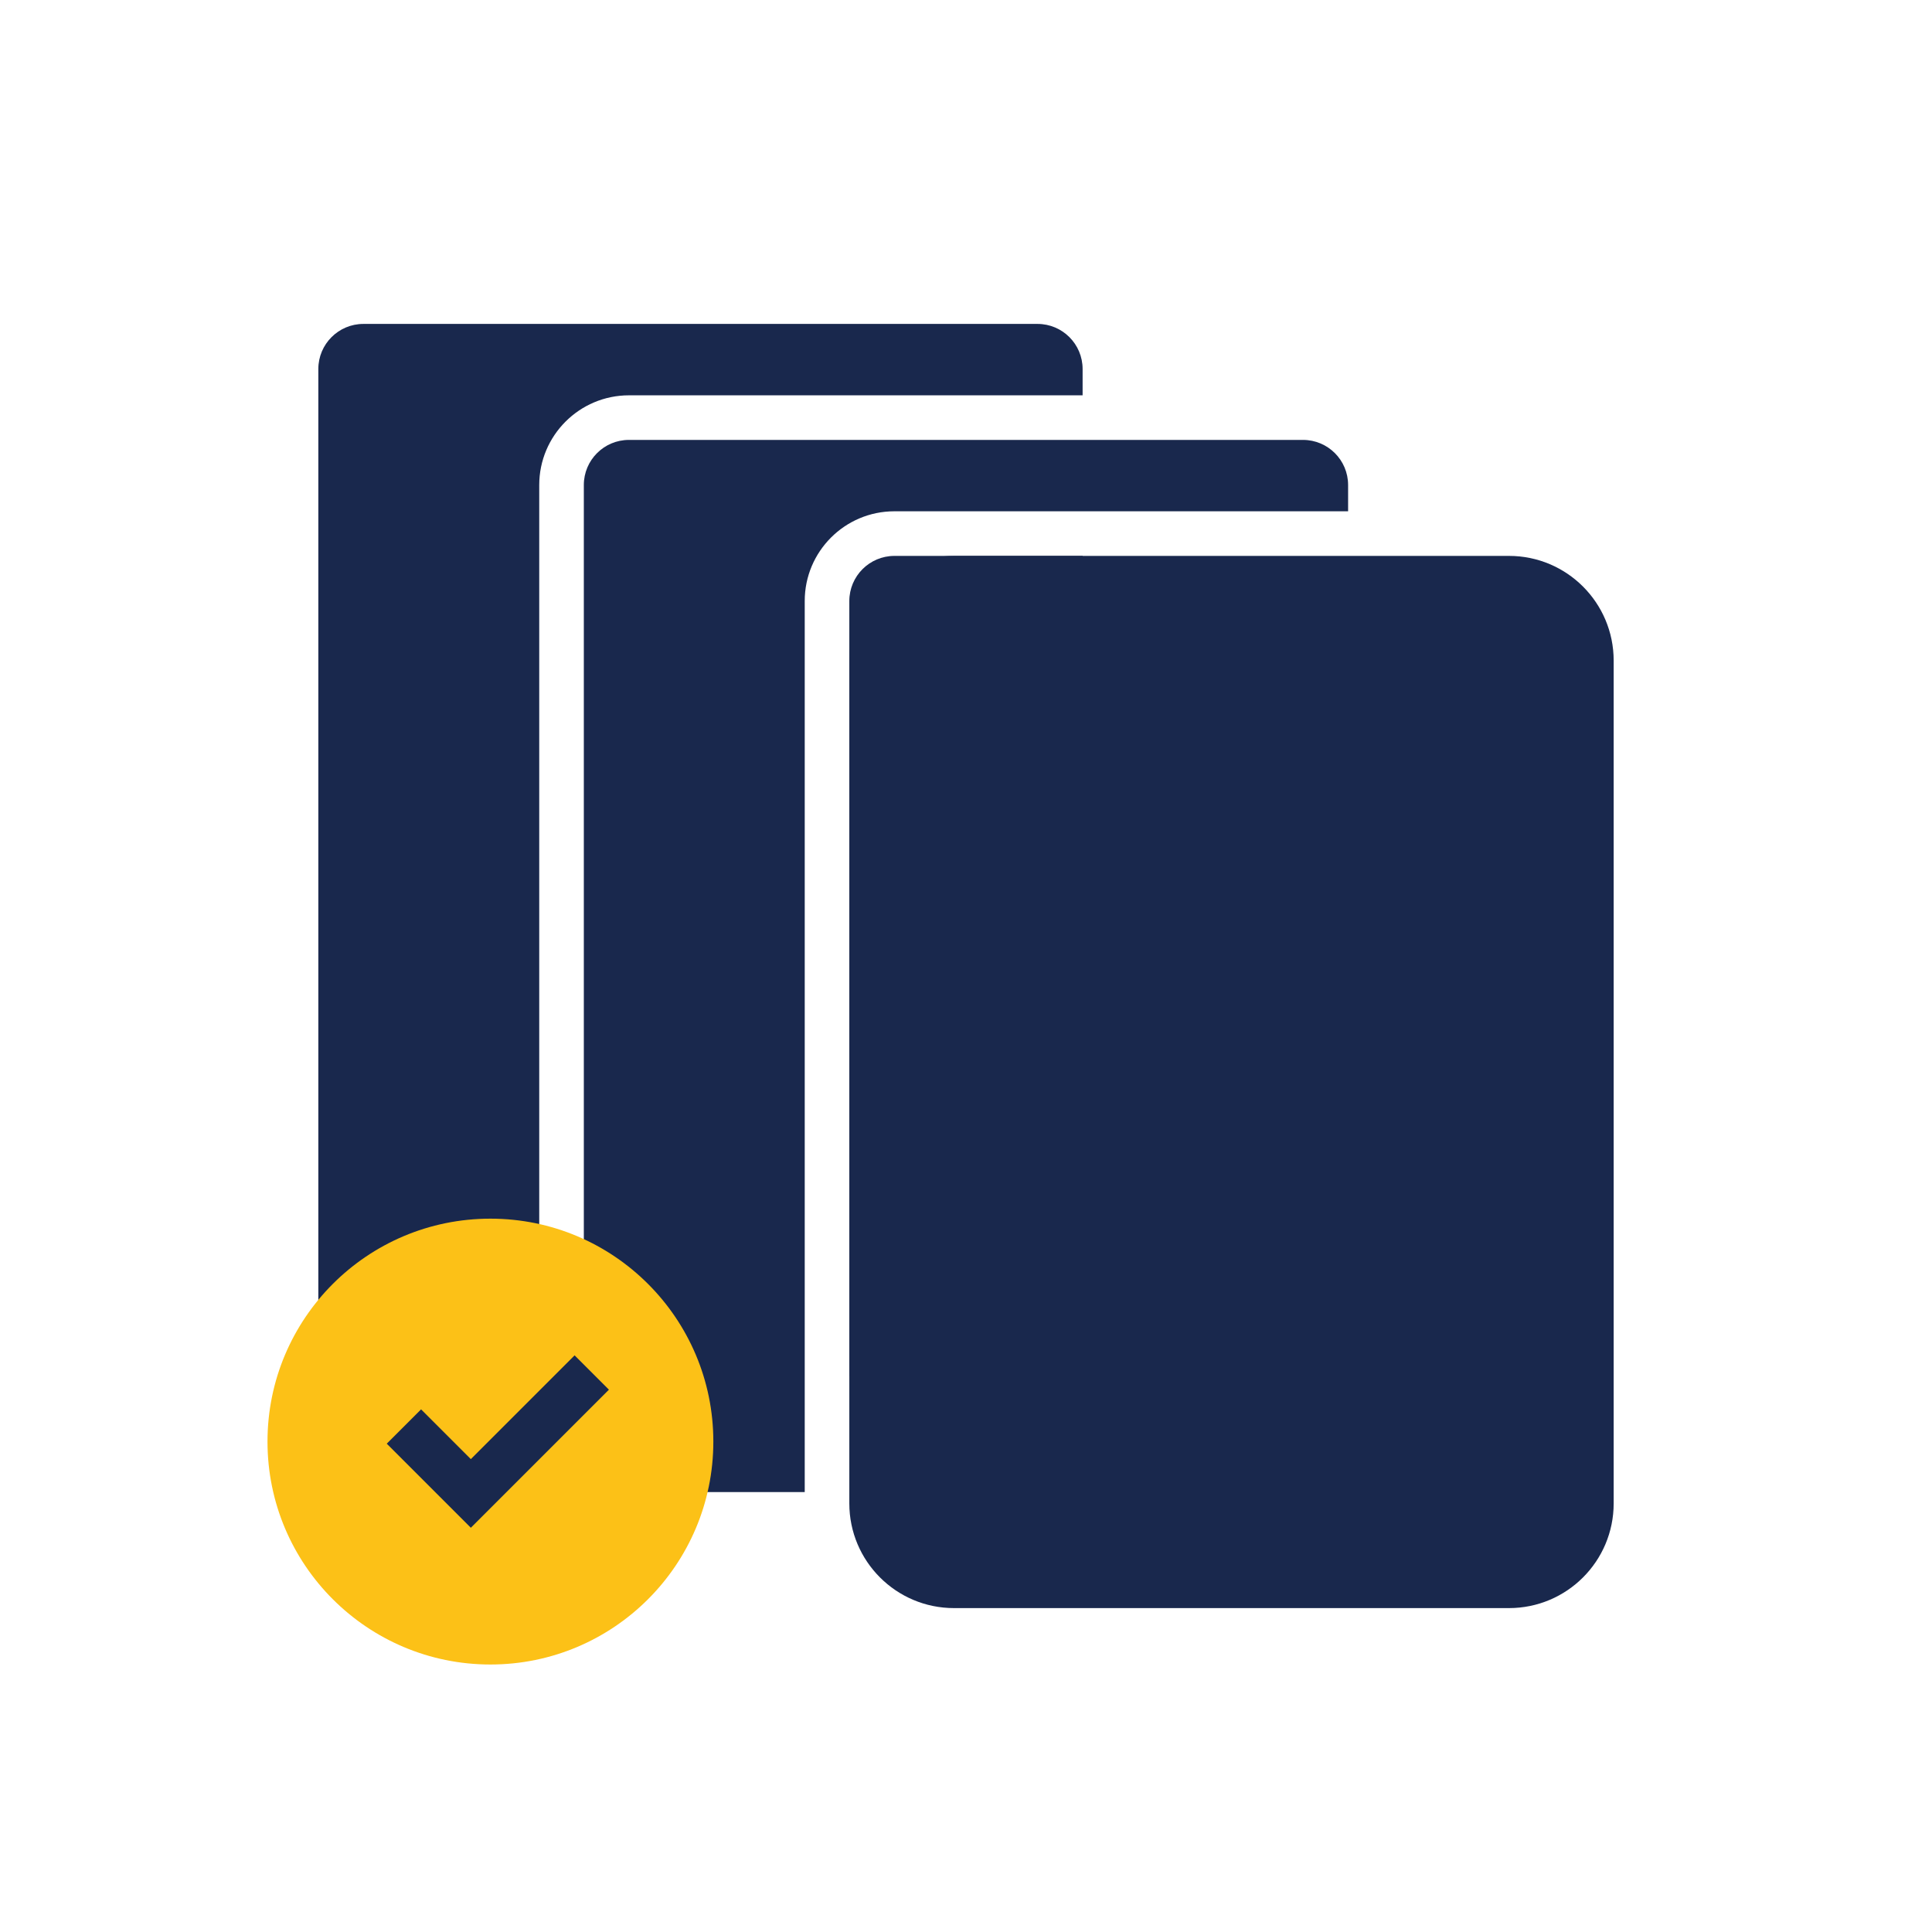
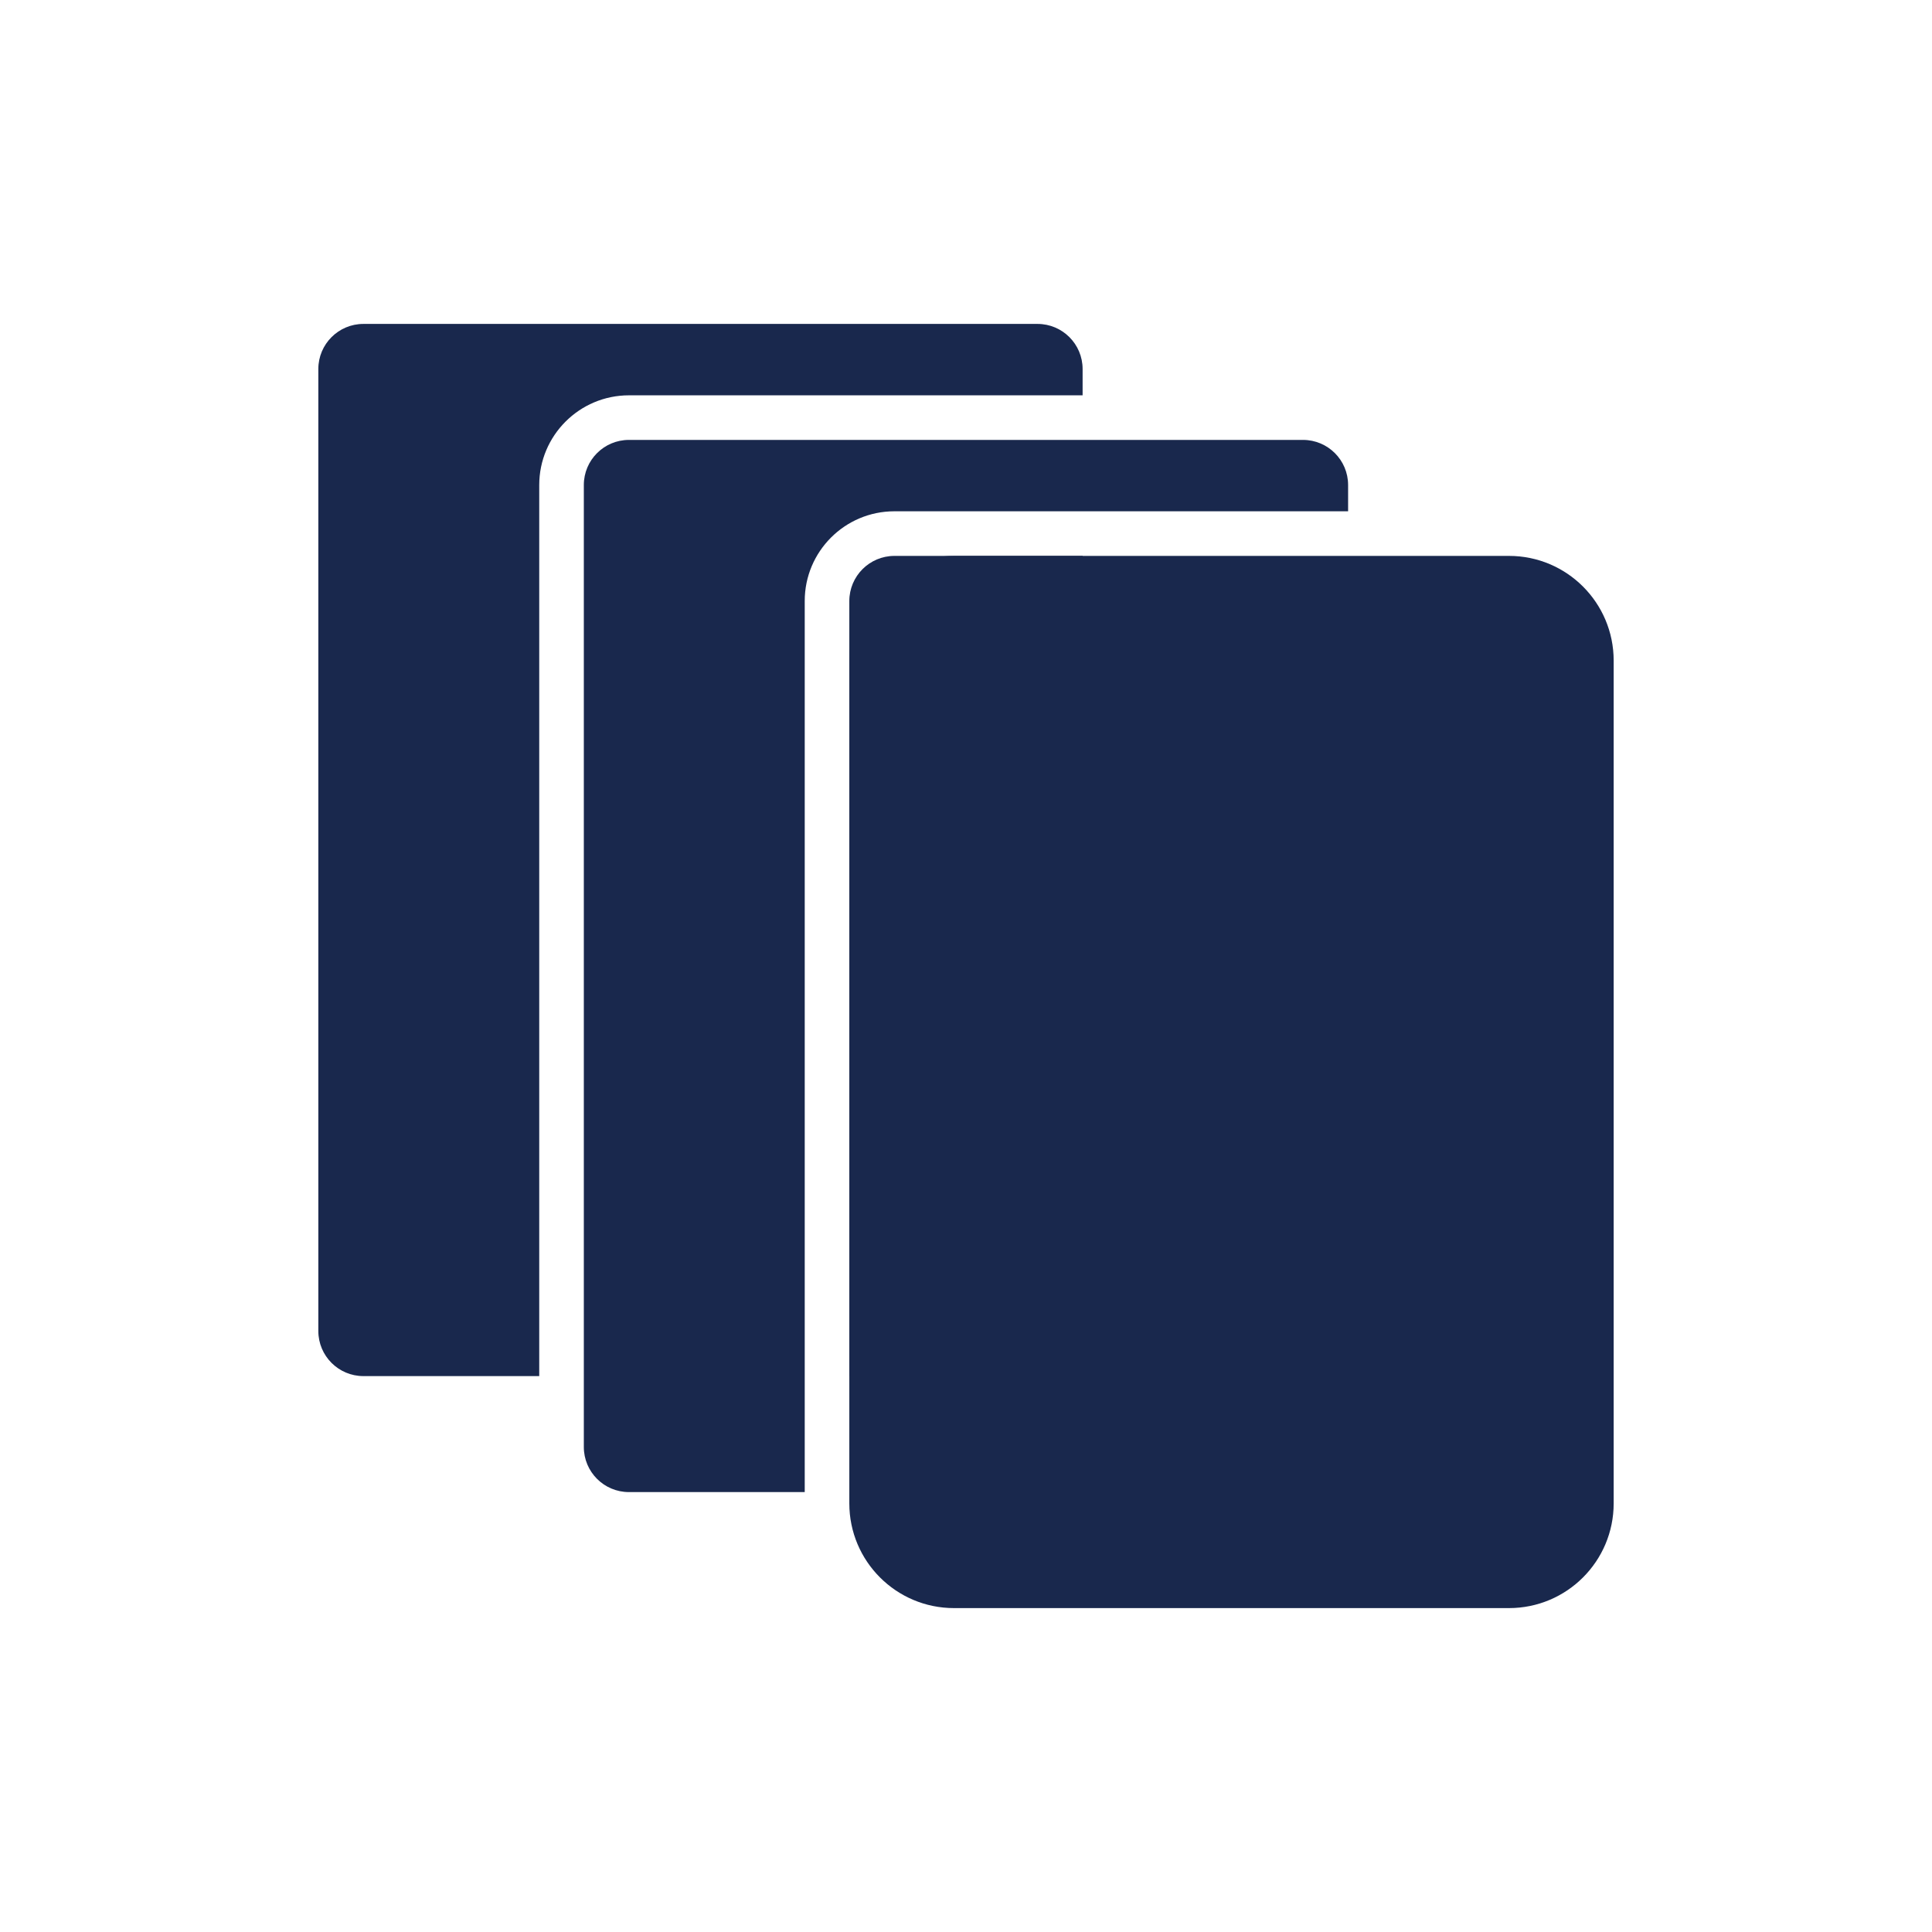
<svg xmlns="http://www.w3.org/2000/svg" width="112" height="112" viewBox="0 0 112 112">
  <defs>
    <style>
            .cls-1{fill:#19284d}
        </style>
  </defs>
-   <g id="collection" transform="translate(-840)">
-     <g id="Group_78" transform="translate(840)">
-       <g id="Group_77" transform="translate(18.454 18.778)">
-         <path id="Path_161" d="M895.646 52.93a5.205 5.205 0 0 1 5.2-5.2h26.3v-1.525a2.614 2.614 0 0 0-2.614-2.614h-39.078a2.614 2.614 0 0 0-2.614 2.614v55.768a2.614 2.614 0 0 0 2.614 2.614h10.192z" class="cls-1" transform="translate(-882.84 -43.591)" />
-         <path id="Path_162" d="M956.912 74.81a2.617 2.617 0 0 0-2.614 2.614v44.934h10.914a2.614 2.614 0 0 0 2.614-2.614V74.81z" class="cls-1" transform="translate(-923.516 -61.362)" />
-       </g>
-       <path id="Path_163" d="M931.375 68.538a5.2 5.2 0 0 1 5.2-5.2h26.3v-1.524a2.615 2.615 0 0 0-2.614-2.614h-39.078a2.615 2.615 0 0 0-2.614 2.614v55.768a2.615 2.615 0 0 0 2.614 2.614h10.192z" class="cls-1" transform="translate(-884.724 -33.698)" />
-       <rect id="Rectangle_320" width="44.31" height="60.997" class="cls-1" rx="6.069" transform="translate(49.236 32.226)" />
-       <path id="Rectangle_321" fill="none" d="M0 0H112V112H0z" />
+   <g id="collect" transform="translate(-840)">
+     <g id="Group_69" transform="translate(858.454 18.778)">
+       <path id="Path_148" d="M895.646 52.93a5.205 5.205 0 0 1 5.2-5.2h26.3v-1.525a2.614 2.614 0 0 0-2.614-2.614h-39.078a2.614 2.614 0 0 0-2.614 2.614v55.768a2.614 2.614 0 0 0 2.614 2.614h10.192z" class="cls-1" transform="translate(-882.84 -43.591)" />
+       <path id="Path_149" d="M956.912 74.81a2.617 2.617 0 0 0-2.614 2.614v44.934h10.914a2.614 2.614 0 0 0 2.614-2.614V74.81z" class="cls-1" transform="translate(-923.516 -61.362)" />
    </g>
-     <circle id="Ellipse_65" cx="12.923" cy="12.923" r="12.923" fill="#fcc117" transform="translate(855.507 70.647)" />
-     <path id="Path_164" d="M902.939 182.4l-6.015 6.015-2.884-2.884-1.99 1.99 2.884 2.884 1.99 1.99 1.99-1.99 6.015-6.015z" class="cls-1" transform="translate(-29.629 -103.829)" />
+     <path id="Path_150" d="M931.375 68.538a5.2 5.2 0 0 1 5.2-5.2h26.3v-1.524a2.615 2.615 0 0 0-2.614-2.614h-39.078a2.615 2.615 0 0 0-2.614 2.614v55.768a2.615 2.615 0 0 0 2.614 2.614h10.192z" class="cls-1" transform="translate(-44.724 -33.698)" />
+     <rect id="Rectangle_313" width="44.31" height="60.997" class="cls-1" rx="6.069" transform="translate(889.236 32.226)" />
+     <path id="Rectangle_314" fill="none" d="M0 0H112V112H0z" transform="translate(840)" />
  </g>
</svg>
